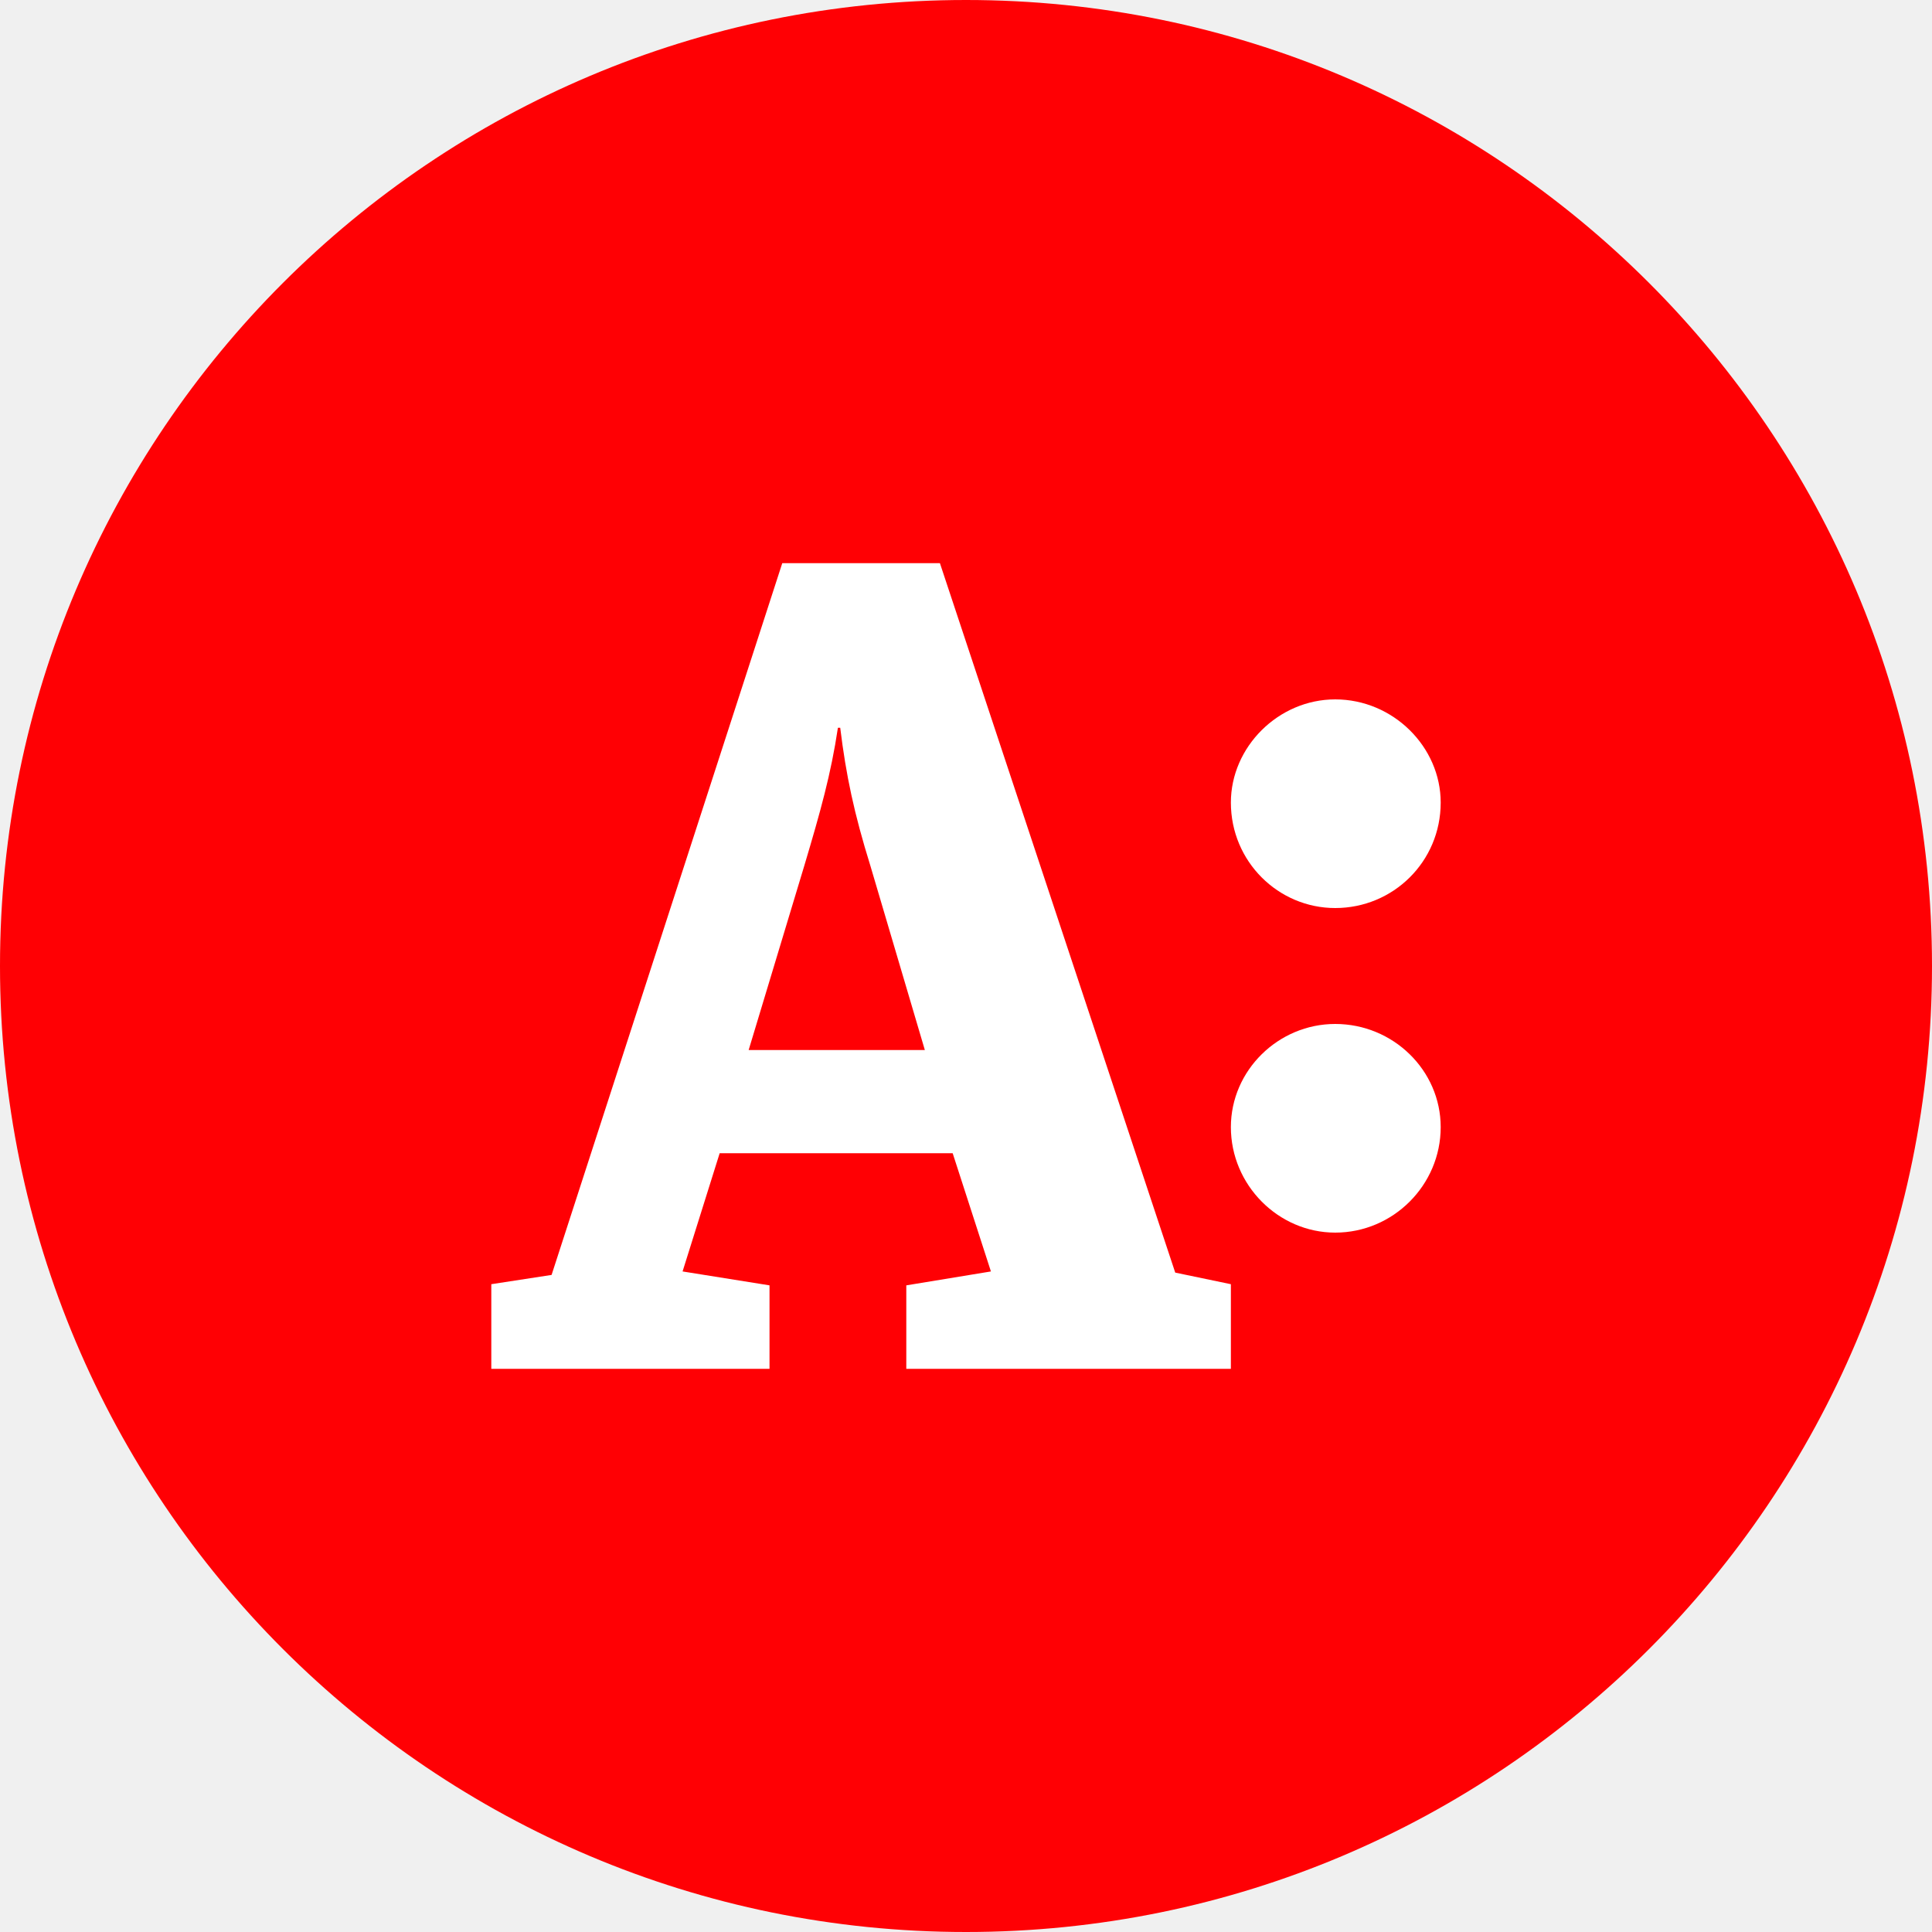
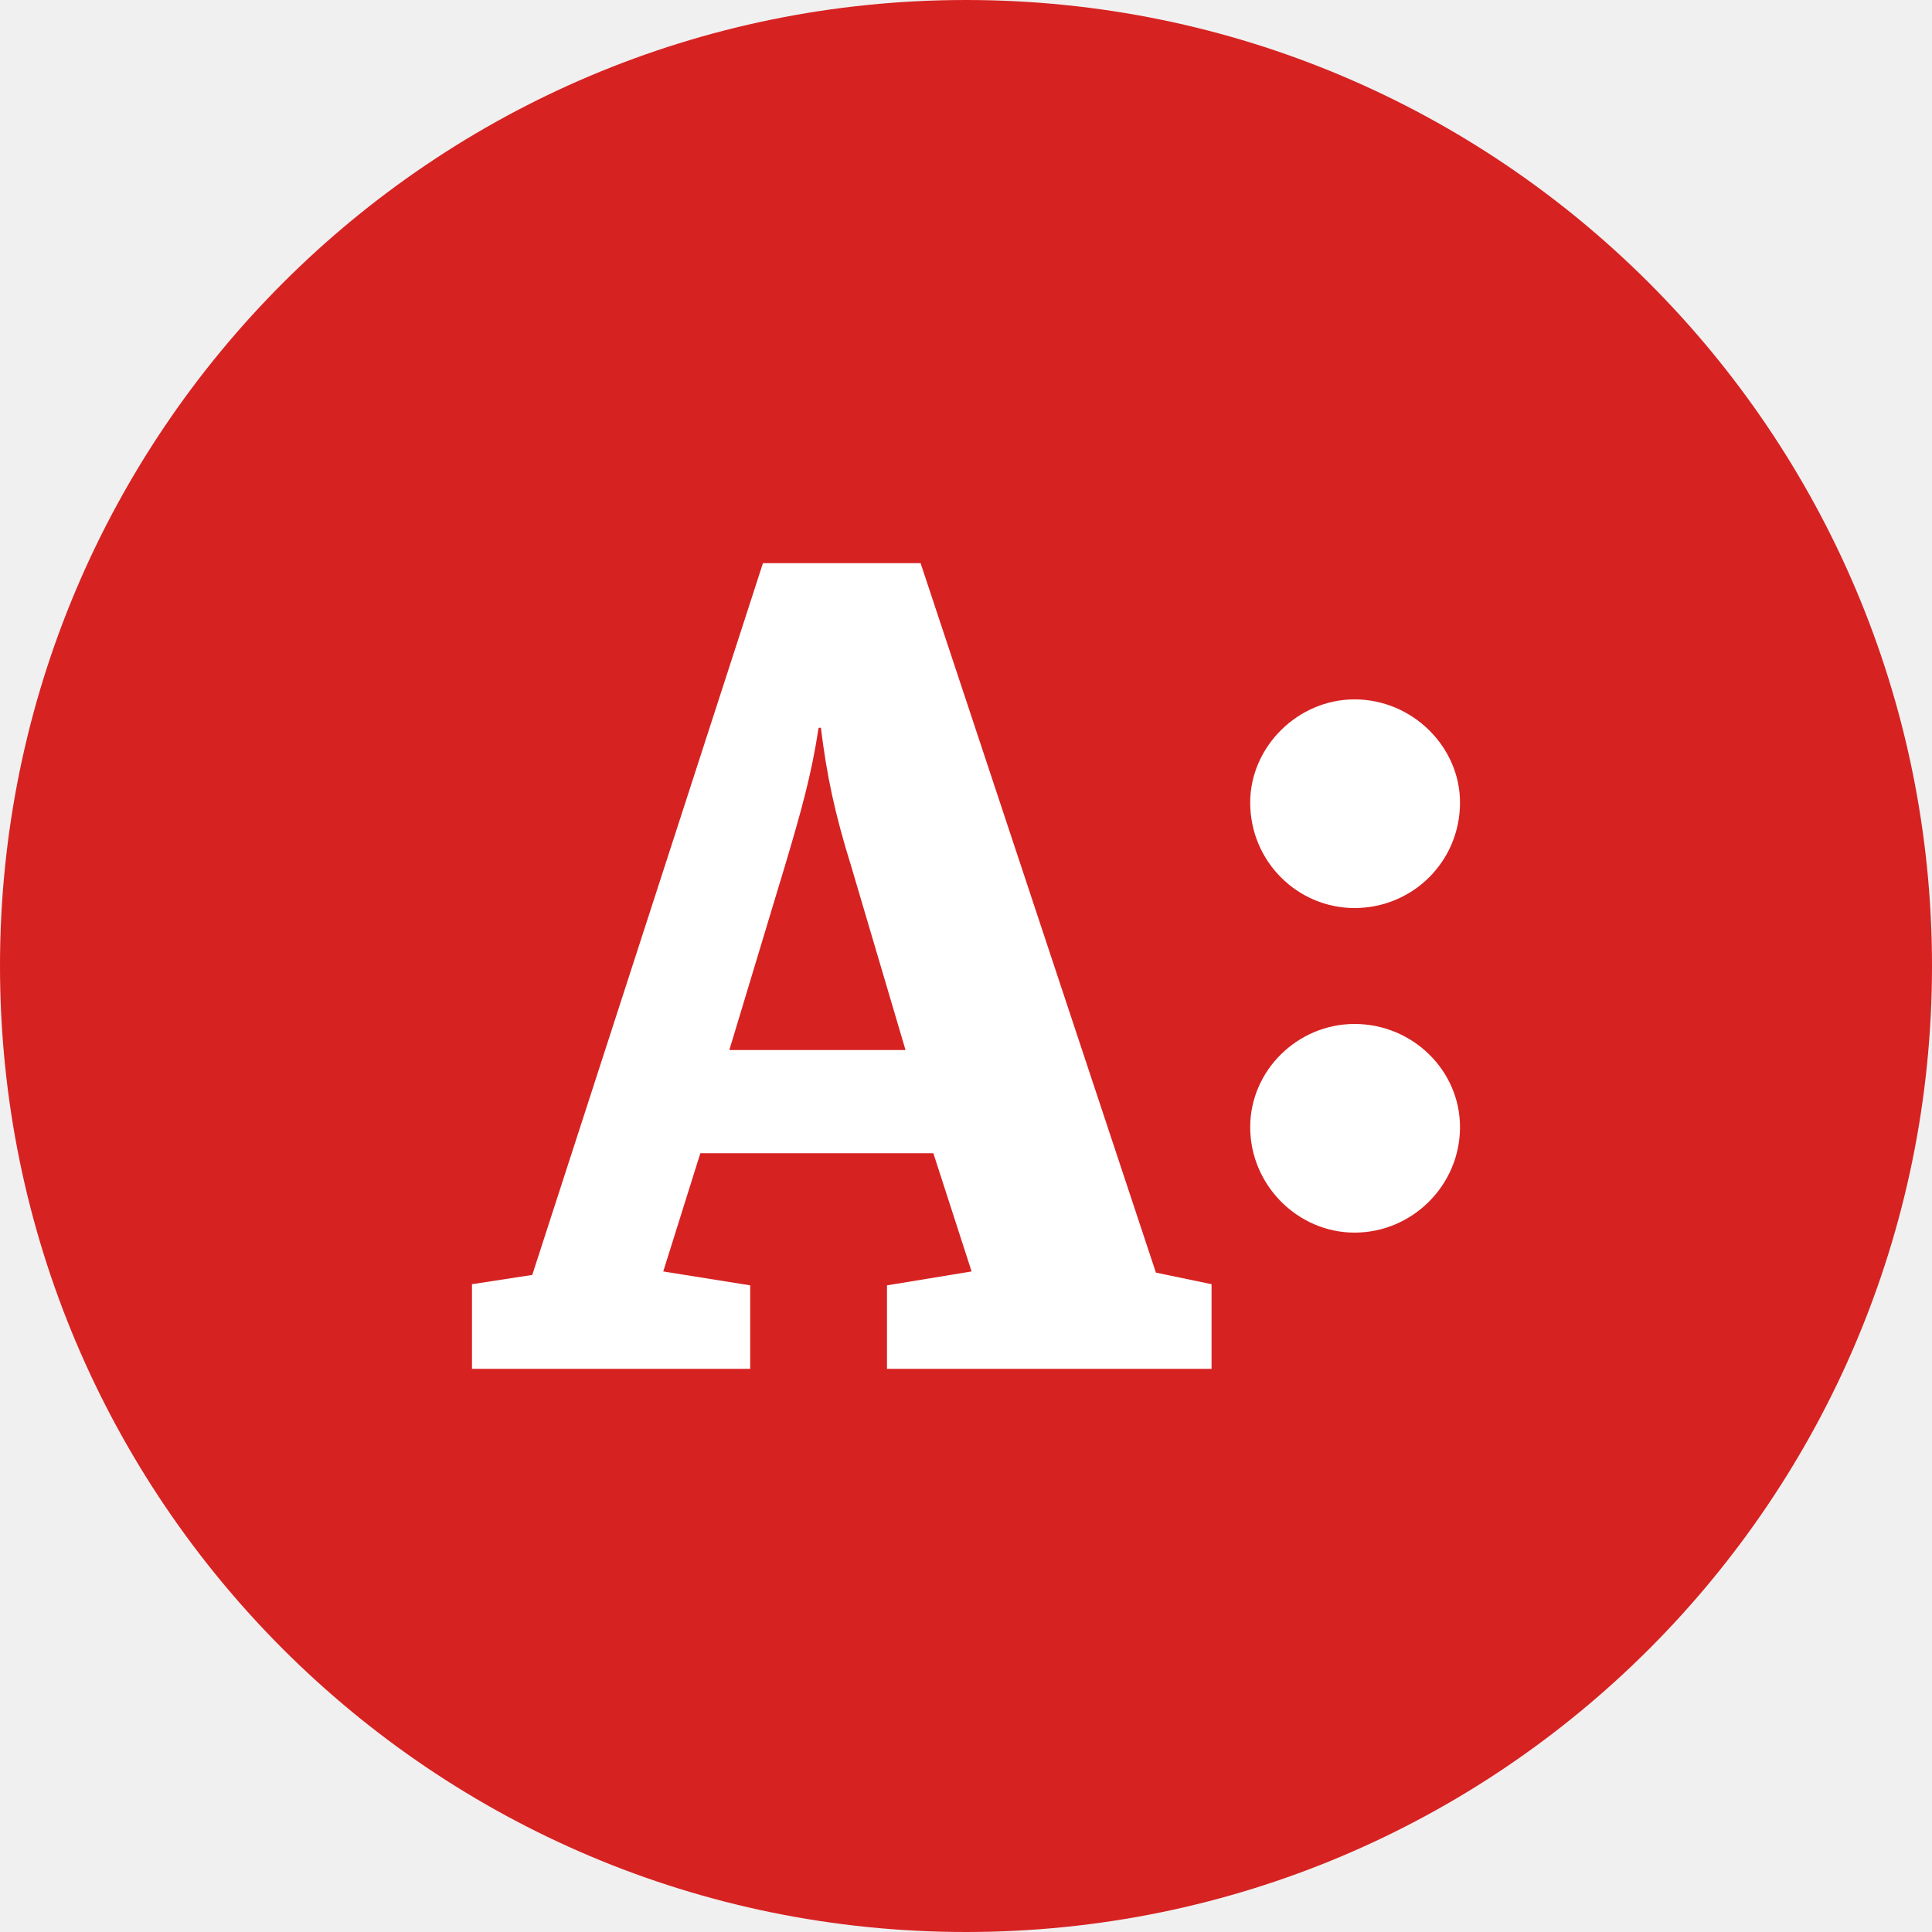
- <svg xmlns="http://www.w3.org/2000/svg" width="500" height="500" viewBox="0 0 500 500" fill="none">
-   <path d="M0 250C0 111.929 111.929 0 250 0V0C388.071 0 500 111.929 500 250V250C500 388.071 388.071 500 250 500V500C111.929 500 0 388.071 0 250V250Z" fill="#FF0004" />
-   <path d="M256.45 329.05L246.55 298.45H186.25L176.65 329.05L199.15 332.65V354.25H127.15V332.35L142.75 329.95L202.45 145.75H243.25L304.15 329.35L318.55 332.35V354.25H234.55V332.65L256.45 329.05ZM208.15 224.05L193.75 271.75H239.35L225.25 224.05C221.05 210.55 218.95 200.65 217.45 188.35H216.85C215.05 200.35 212.35 209.95 208.15 224.05Z" fill="white" />
-   <path d="M345.55 235C330.85 235 318.55 223 318.55 207.7C318.55 193.3 330.85 181 345.55 181C360.55 181 372.85 193.3 372.85 207.7C372.85 223 360.55 235 345.55 235ZM345.55 319C330.85 319 318.55 306.7 318.55 291.7C318.55 277 330.85 265 345.55 265C360.55 265 372.85 277 372.85 291.7C372.85 306.7 360.55 319 345.55 319Z" fill="white" />
+ <svg xmlns="http://www.w3.org/2000/svg" width="266" height="266" viewBox="0 0 266 266" fill="none">
+   <rect width="266" height="266" rx="133" fill="#D72222" />
+   <path d="M133.771 175.055L128.504 158.775H96.425L91.317 175.055L103.287 176.97V188.461H64.983V176.81L73.283 175.533L105.043 77.539H126.749L159.147 175.214L166.808 176.81V188.461H122.12V176.97L133.771 175.055ZM108.075 119.195L100.415 144.571H124.674L117.173 119.195C114.938 112.013 113.821 106.746 113.023 100.202H112.704C111.746 106.586 110.31 111.693 108.075 119.195Z" fill="white" />
+   <path d="M186.492 125.02C178.672 125.02 172.128 118.636 172.128 110.496C172.128 102.836 178.672 96.292 186.492 96.292C194.472 96.292 201.016 102.836 201.016 110.496C201.016 118.636 194.472 125.02 186.492 125.02ZM186.492 169.708C178.672 169.708 172.128 163.164 172.128 155.184C172.128 147.364 178.672 140.98 186.492 140.98C194.472 140.98 201.016 147.364 201.016 155.184C201.016 163.164 194.472 169.708 186.492 169.708Z" fill="white" />
</svg>
